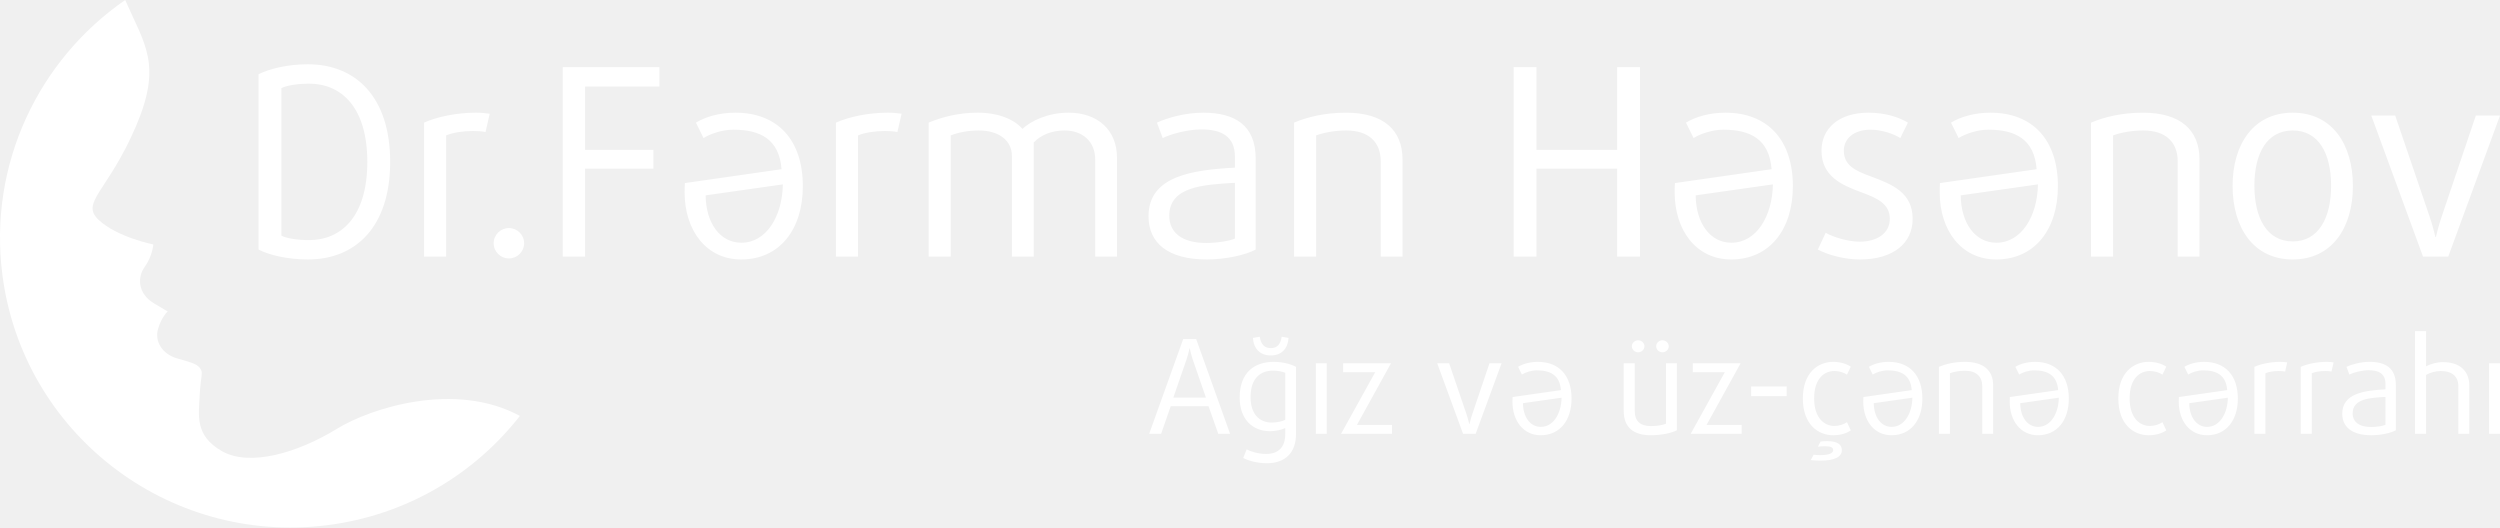
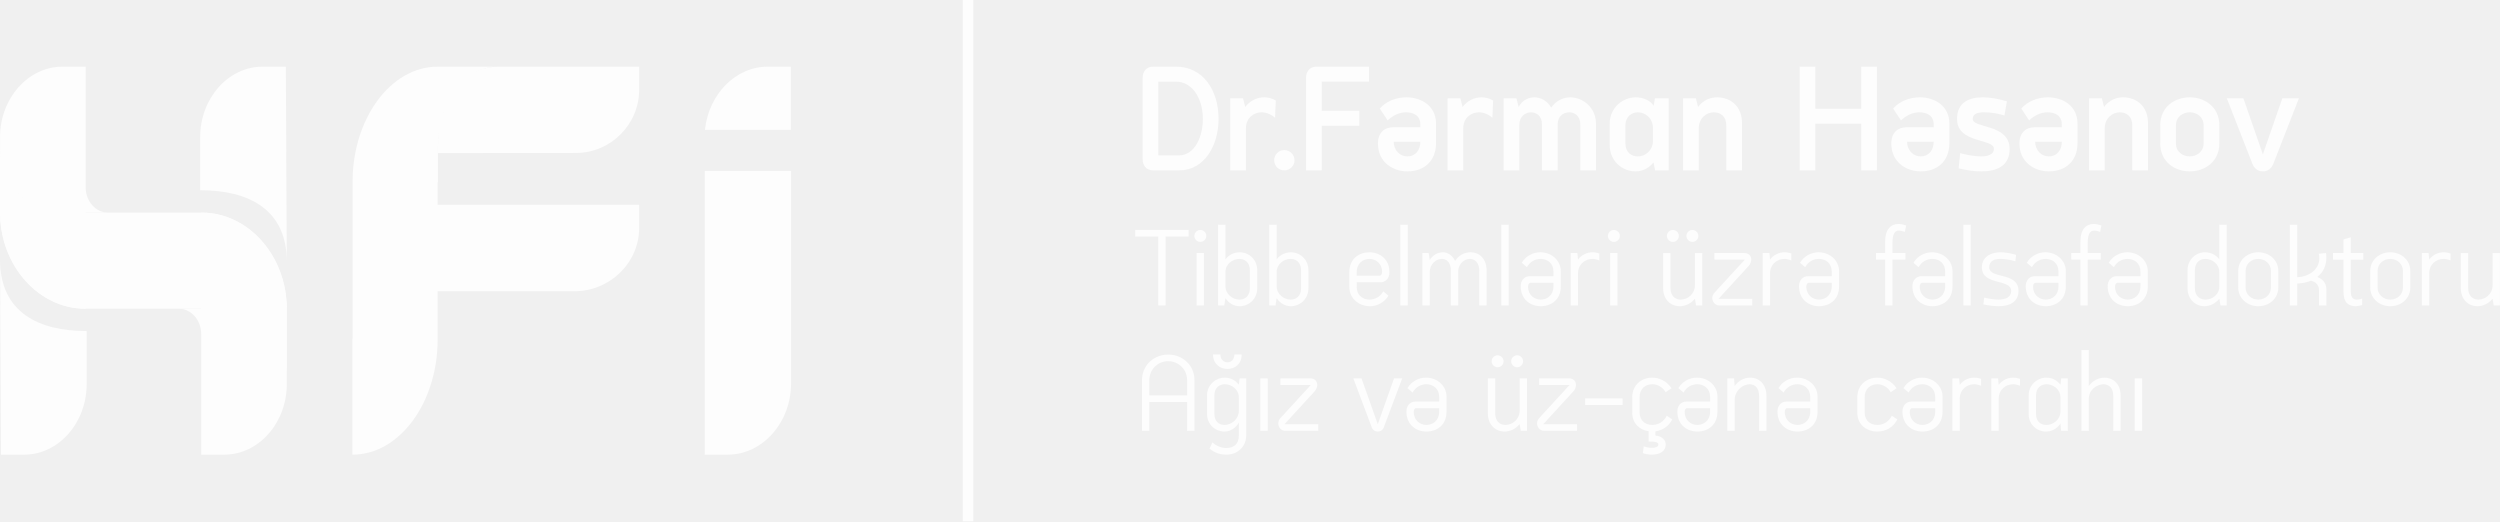
- <svg xmlns="http://www.w3.org/2000/svg" width="327" height="69" viewBox="0 0 327 69" fill="none">
-   <path fill-rule="evenodd" clip-rule="evenodd" d="M16.375 0C18.896 5.783 21.252 8.393 17.795 16.488C14.15 25.026 10.47 26.452 12.884 28.744C15.301 31.035 20.053 31.974 20.053 31.974C20.053 31.974 19.955 33.477 18.929 34.906C17.905 36.332 18.073 38.426 20.113 39.66C21.591 40.552 21.884 40.713 21.935 40.731C21.91 40.753 21.141 41.459 20.681 42.991C20.174 44.688 21.276 46.329 23.129 46.864C24.984 47.399 25.754 47.597 26.151 48.141C26.634 48.803 26.265 48.934 26.126 51.643C25.988 54.354 25.452 56.97 29.042 59.017C32.634 61.064 38.898 59.263 44.069 56.088C48.504 53.364 59.537 49.814 68.001 54.403C62.041 62.024 53.172 67.387 42.791 68.696C21.965 71.324 2.942 56.636 0.305 35.891C-1.537 21.399 5.104 7.786 16.375 0L16.375 0Z" fill="white" />
-   <path d="M17.214 12.765C17.214 4.244 12.678 0 6.459 0C3.883 0 1.512 0.548 0 1.3V24.23C1.34 24.949 3.814 25.531 6.459 25.531C12.678 25.531 17.214 21.287 17.214 12.765ZM14.225 12.765C14.225 19.918 10.823 22.998 6.597 22.998C5.051 22.998 3.642 22.759 2.989 22.417V3.114C3.78 2.738 5.188 2.533 6.597 2.533C10.823 2.533 14.225 5.613 14.225 12.765ZM30.235 6.468C29.72 6.4 29.102 6.331 28.415 6.331C25.872 6.331 23.329 6.879 21.646 7.632V25.155H24.532V9.309C25.391 8.932 26.765 8.727 28.037 8.727C28.621 8.727 29.205 8.761 29.686 8.864L30.235 6.468H30.235ZM34.736 23.409C34.736 22.314 33.843 21.424 32.744 21.424C31.644 21.424 30.751 22.314 30.751 23.409C30.751 24.504 31.644 25.394 32.744 25.394C33.843 25.394 34.736 24.504 34.736 23.409ZM52.431 2.909V0.376H39.787V25.155H42.708V13.655H51.641V11.191H42.708V2.909H52.431V2.909ZM58.478 17.146C58.512 20.774 60.368 23.341 63.151 23.341C66.415 23.341 68.511 19.884 68.579 15.709L58.478 17.146V17.146ZM62.086 8.556C60.643 8.556 59.062 9.104 58.203 9.651L57.207 7.632C58.444 6.879 60.265 6.331 62.361 6.331C67.892 6.331 71.191 9.891 71.191 15.948C71.191 21.63 68.133 25.531 63.116 25.531C58.547 25.531 55.729 21.698 55.729 16.77C55.729 16.393 55.729 15.983 55.764 15.538L68.407 13.724C68.098 9.788 65.624 8.556 62.086 8.556L62.086 8.556ZM84.109 6.468C83.594 6.4 82.976 6.331 82.288 6.331C79.746 6.331 77.203 6.879 75.52 7.632V25.155H78.406V9.309C79.265 8.932 80.639 8.727 81.91 8.727C82.495 8.727 83.079 8.761 83.56 8.864L84.109 6.468H84.109ZM112.283 25.155V12.218C112.283 8.624 109.775 6.331 105.961 6.331C103.247 6.331 101.048 7.392 99.914 8.453C98.918 7.29 96.925 6.331 94.039 6.331C91.634 6.331 89.435 6.879 87.648 7.632V25.155H90.534V9.309C91.462 8.932 92.733 8.659 94.211 8.659C96.788 8.659 98.54 9.925 98.54 12.013V25.155H101.392V10.233C102.285 9.275 103.694 8.659 105.412 8.659C107.748 8.659 109.432 10.062 109.432 12.457V25.154H112.283L112.283 25.155ZM130.425 24.231V12.355C130.425 7.974 127.71 6.332 123.553 6.332C121.251 6.332 118.914 6.982 117.506 7.632L118.262 9.651C119.464 9.069 121.594 8.522 123.312 8.522C125.889 8.522 127.71 9.378 127.71 12.115V13.519C122.11 13.827 116.406 14.614 116.406 19.884C116.406 23.375 118.949 25.531 124.034 25.531C126.473 25.531 129.119 24.949 130.425 24.231V24.231ZM127.71 22.793C127.057 23.101 125.374 23.375 123.965 23.375C120.736 23.375 119.121 21.972 119.121 19.816C119.121 15.983 123.587 15.743 127.71 15.504V22.793H127.71ZM149.631 25.155V12.458C149.631 8.59 147.123 6.332 142.244 6.332C139.529 6.332 137.227 6.879 135.441 7.632V25.155H138.327V9.309C139.22 8.967 140.663 8.659 142.278 8.659C145.267 8.659 146.779 10.233 146.779 12.697V25.155H149.631L149.631 25.155ZM180.691 25.155V0.377H177.702V11.191H167.154V0.377H164.165V25.155H167.154V13.656H177.702V25.155H180.691ZM187.975 17.146C188.009 20.774 189.865 23.341 192.648 23.341C195.912 23.341 198.008 19.884 198.076 15.709L187.975 17.146V17.146ZM191.583 8.556C190.14 8.556 188.559 9.104 187.7 9.651L186.704 7.632C187.94 6.879 189.762 6.332 191.857 6.332C197.389 6.332 200.688 9.891 200.688 15.949C200.688 21.63 197.63 25.531 192.613 25.531C188.044 25.531 185.226 21.698 185.226 16.77C185.226 16.394 185.226 15.983 185.261 15.538L197.904 13.724C197.595 9.788 195.121 8.556 191.582 8.556L191.583 8.556ZM216.355 20.227C216.355 16.77 213.675 15.709 210.926 14.682C208.865 13.929 207.353 13.245 207.353 11.294C207.353 9.754 208.624 8.556 210.858 8.556C212.301 8.556 213.881 9.104 214.74 9.651L215.737 7.632C214.5 6.879 212.679 6.332 210.583 6.332C206.666 6.332 204.433 8.419 204.433 11.294C204.433 14.614 207.01 15.778 209.621 16.736C211.785 17.523 213.366 18.276 213.366 20.227C213.366 22.041 211.785 23.204 209.415 23.204C207.937 23.204 205.979 22.622 204.982 22.041L203.952 24.231C205.292 24.95 207.456 25.531 209.449 25.531C213.813 25.531 216.355 23.41 216.355 20.227V20.227ZM222.643 17.146C222.677 20.774 224.532 23.341 227.315 23.341C230.579 23.341 232.675 19.884 232.744 15.709L222.643 17.146V17.146ZM226.25 8.556C224.807 8.556 223.227 9.104 222.368 9.651L221.371 7.632C222.608 6.879 224.429 6.332 226.525 6.332C232.057 6.332 235.355 9.891 235.355 15.949C235.355 21.63 232.297 25.531 227.281 25.531C222.711 25.531 219.894 21.698 219.894 16.77C219.894 16.394 219.894 15.983 219.928 15.538L232.572 13.724C232.263 9.788 229.789 8.556 226.25 8.556L226.25 8.556ZM253.874 25.155V12.458C253.874 8.591 251.366 6.332 246.487 6.332C243.773 6.332 241.471 6.879 239.684 7.632V25.155H242.57V9.309C243.464 8.967 244.907 8.659 246.522 8.659C249.511 8.659 251.023 10.233 251.023 12.697V25.155H253.874L253.874 25.155ZM273.94 15.914C273.94 10.439 271.191 6.332 266.072 6.332C260.952 6.332 258.203 10.439 258.203 15.914C258.203 21.39 260.952 25.531 266.072 25.531C271.191 25.531 273.94 21.39 273.94 15.914ZM271.088 15.88C271.088 20.124 269.439 23.17 266.072 23.17C262.704 23.17 261.055 20.124 261.055 15.88C261.055 11.636 262.704 8.659 266.072 8.659C269.439 8.659 271.088 11.636 271.088 15.88ZM293.18 6.708H290.019L285.587 19.816C285.141 21.082 284.797 22.588 284.797 22.588H284.728C284.728 22.588 284.385 21.082 283.938 19.816L279.471 6.708H276.345L283.113 25.155H286.412L293.18 6.708Z" transform="translate(33.8196 8.40771)" fill="white" />
-   <path d="M10.582 13.433L6.15 1.044H4.449L0 13.433H1.563L2.817 9.822H7.765L9.036 13.433H10.582H10.582ZM7.421 8.693H3.161L4.896 3.679C5.119 3.012 5.274 2.259 5.274 2.259H5.308C5.308 2.259 5.463 3.012 5.686 3.679L7.421 8.693H7.421ZM19.206 13.467V4.672C18.502 4.295 17.42 4.021 16.286 4.021C13.726 4.021 11.836 5.459 11.836 8.693C11.836 11.499 13.486 13.091 15.805 13.091C16.526 13.091 17.299 12.919 17.798 12.68V13.467C17.798 15.127 16.956 16.068 15.29 16.068C14.327 16.068 13.331 15.777 12.747 15.469L12.3 16.599C13.005 16.958 14.173 17.283 15.393 17.283C17.798 17.283 19.206 15.897 19.206 13.467H19.206ZM17.797 11.602C17.385 11.824 16.646 11.961 16.028 11.961C14.413 11.961 13.262 10.849 13.262 8.642C13.262 6.143 14.568 5.168 16.2 5.168C16.853 5.168 17.471 5.305 17.797 5.459V11.602L17.797 11.602ZM18.227 0.89L17.334 0.736C17.179 1.711 16.767 2.224 15.908 2.224C15.049 2.224 14.619 1.711 14.465 0.736L13.572 0.89C13.657 2.293 14.499 3.183 15.908 3.183C17.317 3.183 18.141 2.293 18.227 0.89ZM23.226 13.433V4.209H21.8V13.433H23.226ZM31.764 13.433V12.269H27.177L31.627 4.209H25.373V5.373H29.565L25.098 13.433H31.764H31.764ZM46.092 4.209H44.511L42.295 10.763C42.072 11.396 41.9 12.149 41.9 12.149H41.865C41.865 12.149 41.694 11.396 41.47 10.763L39.237 4.209H37.674L41.058 13.433H42.707L46.092 4.209ZM48.892 9.428C48.909 11.242 49.837 12.526 51.228 12.526C52.86 12.526 53.908 10.797 53.942 8.71L48.892 9.428ZM50.696 5.133C49.974 5.133 49.184 5.407 48.754 5.681L48.256 4.671C48.875 4.295 49.785 4.021 50.833 4.021C53.599 4.021 55.248 5.801 55.248 8.829C55.248 11.67 53.719 13.621 51.211 13.621C48.926 13.621 47.517 11.704 47.517 9.24C47.517 9.052 47.517 8.847 47.535 8.624L53.857 7.717C53.702 5.749 52.465 5.133 50.696 5.133V5.133ZM69.026 12.971V4.209H67.6V12.115C67.239 12.269 66.483 12.423 65.641 12.423C64.216 12.423 63.511 11.773 63.511 10.404V4.209H62.068V10.387C62.068 12.611 63.34 13.621 65.642 13.621C66.999 13.621 68.322 13.33 69.026 12.971L69.026 12.971ZM64.783 1.985C64.783 1.557 64.405 1.198 63.958 1.198C63.511 1.198 63.133 1.557 63.133 1.985C63.133 2.413 63.511 2.772 63.958 2.772C64.405 2.772 64.783 2.413 64.783 1.985ZM67.961 1.985C67.961 1.557 67.583 1.198 67.136 1.198C66.69 1.198 66.312 1.557 66.312 1.985C66.312 2.413 66.69 2.772 67.136 2.772C67.583 2.772 67.961 2.413 67.961 1.985ZM77.495 13.433V12.269H72.908L77.358 4.209H71.104V5.373H75.296L70.829 13.433H77.495H77.495ZM83.388 8.505V7.238H78.732V8.505H83.388ZM91.771 12.988L91.273 11.91C90.861 12.201 90.242 12.406 89.624 12.406C88.318 12.406 86.978 11.379 86.978 8.796C86.978 6.212 88.301 5.219 89.624 5.219C90.242 5.219 90.861 5.407 91.273 5.698L91.771 4.654C91.221 4.278 90.397 4.021 89.469 4.021C87.493 4.021 85.501 5.425 85.501 8.813C85.501 12.201 87.493 13.621 89.469 13.621C90.397 13.621 91.204 13.382 91.771 12.988V12.988ZM90.603 15.572C90.603 14.904 90.122 14.391 88.696 14.391C88.438 14.391 88.146 14.408 87.82 14.443L87.476 15.11C87.82 15.076 88.129 15.059 88.404 15.059C89.108 15.059 89.469 15.195 89.469 15.572C89.469 16.017 88.782 16.222 87.803 16.222C87.511 16.222 87.219 16.205 86.909 16.171L86.531 16.872C86.995 16.924 87.442 16.941 87.837 16.941C89.589 16.941 90.603 16.479 90.603 15.572ZM94.778 9.429C94.795 11.242 95.722 12.526 97.114 12.526C98.746 12.526 99.794 10.798 99.828 8.71L94.778 9.429ZM96.581 5.134C95.86 5.134 95.07 5.407 94.64 5.681L94.142 4.671C94.76 4.295 95.671 4.021 96.719 4.021C99.485 4.021 101.134 5.801 101.134 8.83C101.134 11.67 99.605 13.621 97.097 13.621C94.812 13.621 93.403 11.704 93.403 9.24C93.403 9.052 93.403 8.847 93.42 8.624L99.742 7.717C99.588 5.749 98.351 5.133 96.581 5.133V5.134ZM110.393 13.433V7.084C110.393 5.151 109.139 4.021 106.7 4.021C105.343 4.021 104.192 4.295 103.298 4.671V13.433H104.741V5.51C105.188 5.339 105.91 5.185 106.717 5.185C108.212 5.185 108.967 5.972 108.967 7.204V13.433H110.393H110.393ZM113.932 9.429C113.949 11.242 114.877 12.526 116.269 12.526C117.901 12.526 118.949 10.798 118.983 8.71L113.932 9.429ZM115.736 5.134C115.015 5.134 114.224 5.407 113.795 5.681L113.297 4.671C113.915 4.295 114.826 4.021 115.874 4.021C118.639 4.021 120.289 5.801 120.289 8.83C120.289 11.67 118.76 13.621 116.251 13.621C113.967 13.621 112.558 11.704 112.558 9.24C112.558 9.052 112.558 8.847 112.575 8.624L118.897 7.717C118.742 5.749 117.506 5.133 115.736 5.133V5.134ZM133.035 12.988L132.537 11.91C132.125 12.201 131.507 12.406 130.888 12.406C129.583 12.406 128.243 11.379 128.243 8.796C128.243 6.212 129.565 5.219 130.888 5.219C131.507 5.219 132.125 5.407 132.537 5.698L133.035 4.654C132.486 4.278 131.661 4.021 130.733 4.021C128.758 4.021 126.765 5.425 126.765 8.813C126.765 12.201 128.758 13.621 130.733 13.621C131.661 13.621 132.469 13.382 133.035 12.988V12.988ZM136.042 9.429C136.059 11.242 136.987 12.526 138.378 12.526C140.01 12.526 141.058 10.798 141.092 8.71L136.042 9.429ZM137.846 5.134C137.124 5.134 136.334 5.407 135.904 5.681L135.406 4.671C136.025 4.295 136.935 4.021 137.983 4.021C140.749 4.021 142.398 5.801 142.398 8.83C142.398 11.67 140.869 13.621 138.361 13.621C136.076 13.621 134.668 11.704 134.668 9.24C134.668 9.052 134.668 8.847 134.685 8.624L141.007 7.717C140.852 5.749 139.615 5.133 137.846 5.133V5.134ZM148.857 4.09C148.6 4.056 148.291 4.021 147.947 4.021C146.676 4.021 145.405 4.295 144.563 4.672V13.433H146.006V5.51C146.435 5.322 147.122 5.219 147.758 5.219C148.05 5.219 148.342 5.236 148.583 5.288L148.857 4.09ZM154.922 4.09C154.664 4.056 154.355 4.021 154.011 4.021C152.74 4.021 151.469 4.295 150.627 4.672V13.433H152.07V5.51C152.499 5.322 153.187 5.219 153.822 5.219C154.114 5.219 154.406 5.236 154.647 5.288L154.922 4.09ZM163.065 12.971V7.033C163.065 4.843 161.707 4.021 159.629 4.021C158.478 4.021 157.31 4.346 156.605 4.672L156.983 5.681C157.585 5.39 158.65 5.116 159.509 5.116C160.797 5.116 161.708 5.544 161.708 6.913V7.615C158.907 7.769 156.056 8.162 156.056 10.798C156.056 12.543 157.327 13.621 159.869 13.621C161.089 13.621 162.412 13.33 163.065 12.971V12.971ZM161.707 12.252C161.381 12.406 160.539 12.543 159.835 12.543C158.22 12.543 157.413 11.841 157.413 10.763C157.413 8.847 159.646 8.727 161.707 8.607V12.252ZM172.668 13.433V7.119C172.668 5.134 171.345 4.056 169.215 4.056C168.442 4.056 167.617 4.295 167.016 4.603V0H165.573V13.433H167.016V5.733C167.531 5.425 168.27 5.219 168.94 5.219C170.349 5.219 171.242 5.87 171.242 7.221V13.433H172.668H172.668ZM176.688 13.433V4.21H175.262V13.433H176.688Z" transform="translate(150.312 43.3091)" fill="white" />
+ <svg xmlns="http://www.w3.org/2000/svg" xml:space="preserve" width="14.766in" height="3.079in" version="1.1" style="shape-rendering:geometricPrecision; text-rendering:geometricPrecision; image-rendering:optimizeQuality; fill-rule:evenodd; clip-rule:evenodd" viewBox="0 0 3620.03 754.87">
+   <defs>
+     <style type="text/css">
+    
+     .fil0 {fill:#FDFDFD}
+     .fil1 {fill:#FDFDFD;fill-rule:nonzero}
+    
+   </style>
+   </defs>
+   <g id="Katman_x0020_1">
+     <g id="_2672106127904">
+       <polygon class="fil0" points="1394.05,0 1409.37,0 1409.37,754.87 1394.05,754.87 " />
+       <g>
+         <g>
+           <path class="fil0" d="M123.95 96.52l-33.53 0c-49.73,0 -90.42,45.97 -90.42,102.15l0 108.13c0,77.1 55.84,140.19 124.09,140.19l0 0 0 -139.11 32.31 0c-17.85,0 -32.45,-16.5 -32.45,-36.66l0 -174.69z" />
+           <path class="fil0" d="M413.88 96.52l-33.67 0c-49.73,0 -90.42,45.97 -90.42,102.15l0 76.84 0.95 0c67.72,0 124.46,26.64 124.46,103.15l-1.33 -282.14z" />
+           <path class="fil0" d="M1.33 658.35l33.67 0c49.73,0 90.42,-45.97 90.42,-102.15l0 -76.84 -0.95 0c-67.72,0 -124.46,-26.64 -124.46,-103.15l1.33 282.14z" />
+           <path class="fil0" d="M291.27 658.35l33.53 0c49.73,0 90.42,-45.97 90.42,-102.15l0 -108.13c0,-77.1 -55.84,-140.19 -124.09,-140.19l0 0 0 139.11 -32.31 0c17.85,0 32.45,16.5 32.45,36.66l0 174.69z" />
+           <path class="fil0" d="M-0 307.88l0 0 0 -8.05 0 -34.55 0 -54.71c0,53.38 38.66,97.05 85.91,97.05l38.04 0 0 0.26 168.14 0c67.62,0 122.96,62.41 123.13,138.76l0 0 0 0.35 0 0 0 40.62 0 1.63 0 45.6c0,1.4 -0.05,2.79 -0.14,4.17 -2.55,-50.84 -40.15,-91.54 -85.76,-91.54l-38.04 0 0 -0.48 -168.14 0c-67.72,0 -123.13,-62.6 -123.13,-139.11l0 -0z" />
+         </g>
+         <path class="fil0" d="M722.37 96.52l203.11 0 0 33.39c0,50.38 -41.24,91.55 -91.63,91.59l-199.77 0.15 0.48 -37.36c0.62,-48.27 39.52,-87.78 87.82,-87.78z" />
+         <path class="fil0" d="M627.08 296.61l298.4 0 0 33.43c0,50.44 -42.29,91.7 -93.99,91.7l-204.41 0 0 -125.13z" />
+         <path class="fil0" d="M510.51 658.35l0 0 -0.23 0 0 -116.24 0 -51.47 0.23 0 0 -227.5c0,-91.5 55.24,-166.38 122.83,-166.6l0 -0 0.31 0 0 0 35.95 0 1.45 0 40.36 0c1.24,0 2.47,0.07 3.69,0.19 -45,3.45 -81.02,54.33 -81.02,116.04l0 51.47 -0.43 0 0 227.5c0,91.64 -55.41,166.61 -123.13,166.61l0 0z" />
+         <g>
+           <path class="fil0" d="M1020.45 247.5l0 410.85 33.41 0c50.4,0 91.63,-46.58 91.63,-103.52l0 -307.33 -125.04 0z" />
+           <path class="fil0" d="M1145.18 188.09l0 -91.57 -33.41 0c-46.82,0 -85.73,40.21 -91.01,91.57l124.42 0z" />
+         </g>
+       </g>
+       <path class="fil1" d="M1702.72 118.22c24,0 39.03,24.62 39.03,54.03 0,27.54 -12.94,52.78 -34.43,52.78l-30.05 0 0 -106.81 25.46 0zm-32.77 -21.7c-10.85,0 -15.44,7.93 -15.44,16.48l0 117.24c0,8.55 4.59,16.48 15.44,16.48l37.36 0c36.73,0 57.18,-36.09 57.18,-74.48 0,-41.72 -22.54,-75.73 -61.78,-75.73l-32.77 0zm177.39 49.02c-5.22,-3.13 -10.85,-4.59 -16.91,-4.59 -10.23,0 -20.45,4.8 -27.34,13.98l-3.13 -12.52 -18.57 0 0 104.31 22.75 0 0 -61.12c0,-15.02 11.48,-22.95 22.54,-22.95 6.47,0 13.15,2.3 19.62,7.93l1.04 -25.03zm-2.3 86.57c0,8.14 6.47,14.6 14.61,14.6 8.14,0 14.82,-6.47 14.82,-14.6 0,-8.14 -6.68,-14.81 -14.82,-14.81 -8.14,0 -14.61,6.68 -14.61,14.81zm123.34 -71.76l-54.47 0 0 -42.14 68.45 0 0 -21.7 -75.76 0c-10.85,0 -15.44,7.93 -15.44,16.48l0 133.72 22.75 0 0 -64.67 54.47 0 0 -21.7zm48.63 23.99c-11.69,0 -21.71,7.09 -21.71,23.57 0,27.12 21.91,40.26 42.57,40.26 24.21,0 41.53,-14.81 41.53,-41.1l0 -27.95c0,-25.66 -21.08,-38.18 -42.78,-38.18 -14.82,0 -29.43,5.63 -38.61,16.27l11.27 17.11c7.3,-6.88 16.7,-11.68 26.51,-11.68 10.85,0 20.87,4.38 20.87,17.73l0 3.96 -39.65 0zm39.65 20.86c0,12.31 -7.1,21.28 -18.78,21.28 -10.85,0 -19.62,-8.76 -19.83,-21.28l38.61 0zm105.39 -59.66c-5.22,-3.13 -10.85,-4.59 -16.91,-4.59 -10.23,0 -20.45,4.8 -27.34,13.98l-3.13 -12.52 -18.57 0 0 104.31 22.75 0 0 -61.12c0,-15.02 11.48,-22.95 22.54,-22.95 6.47,0 13.15,2.3 19.62,7.93l1.04 -25.03zm93.5 101.18l0 -66.76c0,-11.68 8.35,-17.32 16.69,-17.32 8.14,0 16.07,5.63 16.07,17.32l0 66.76 22.75 0 0 -67.38c0,-23.36 -18.78,-38.38 -37.15,-38.38 -10.23,0 -20.45,4.59 -27.76,14.81 -5.84,-10.01 -15.24,-14.81 -24.42,-14.81 -9.18,0 -17.95,4.8 -22.75,13.98l-3.13 -12.52 -18.57 0 0 104.31 22.75 0 0 -65.71c0,-12.31 8.56,-18.36 16.9,-18.36 8.14,0 15.86,5.42 15.86,17.32l0 66.76 22.75 0zm141.08 0l19.62 0 0 -104.31 -19.83 0 -1.88 10.64c-5.84,-8.34 -15.65,-12.1 -26.3,-12.1 -18.37,0 -37.36,15.23 -37.36,37.76l0 31.29c0,23.99 18.99,38.18 37.36,38.18 9.81,0 18.57,-3.96 26.09,-12.93l2.3 11.47zm-3.13 -42.97c0,14.19 -11.06,22.74 -21.91,22.74 -8.97,0 -17.95,-5.42 -17.95,-18.78l0 -25.87c0,-13.35 9.18,-19.19 18.16,-19.19 10.64,0 21.71,8.55 21.71,22.95l0 18.15zm128.97 42.97l0 -68.84c0,-23.99 -16.7,-36.92 -36.1,-36.92 -10.02,0 -20.24,4.17 -27.55,13.98l-3.13 -12.52 -18.57 0 0 104.31 22.75 0 0 -61.12c0,-14.39 11.06,-22.95 21.7,-22.95 10.02,0 18.16,5.84 18.16,19.19l0 64.88 22.75 0zm172.59 -89.29l-66.37 0 0 -60.92 -22.75 0 0 150.2 22.75 0 0 -67.59 66.37 0 0 67.59 22.75 0 0 -150.2 -22.75 0 0 60.92zm65.32 26.91c-11.69,0 -21.71,7.09 -21.71,23.57 0,27.12 21.91,40.26 42.57,40.26 24.21,0 41.53,-14.81 41.53,-41.1l0 -27.95c0,-25.66 -21.08,-38.18 -42.78,-38.18 -14.82,0 -29.43,5.63 -38.61,16.27l11.27 17.11c7.3,-6.88 16.7,-11.68 26.51,-11.68 10.85,0 20.87,4.38 20.87,17.73l0 3.96 -39.65 0zm39.65 20.86c0,12.31 -7.1,21.28 -18.78,21.28 -10.85,0 -19.62,-8.76 -19.83,-21.28l38.61 0zm106.02 -58.41c-11.69,-3.55 -23.79,-5.84 -34.64,-5.84 -21.08,0 -37.57,7.93 -37.57,31.29 0,36.09 53.43,27.75 53.43,43.39 0,7.51 -8.14,10.85 -17.95,10.85 -11.69,0 -25.88,-3.13 -30.89,-4.8l-2.3 22.11c11.06,2.71 22.33,4.38 32.97,4.38 22.54,0 40.91,-8.14 40.91,-32.33 0,-36.93 -53.43,-29.62 -53.43,-43.6 0,-7.51 7.1,-9.6 16.07,-9.6 11.9,0 20.45,1.88 29.84,4.59l3.55 -20.44zm39.86 37.55c-11.69,0 -21.71,7.09 -21.71,23.57 0,27.12 21.91,40.26 42.57,40.26 24.21,0 41.53,-14.81 41.53,-41.1l0 -27.95c0,-25.66 -21.08,-38.18 -42.78,-38.18 -14.82,0 -29.43,5.63 -38.61,16.27l11.27 17.11c7.3,-6.88 16.7,-11.68 26.51,-11.68 10.85,0 20.87,4.38 20.87,17.73l0 3.96 -39.65 0zm39.65 20.86c0,12.31 -7.1,21.28 -18.78,21.28 -10.85,0 -19.62,-8.76 -19.83,-21.28l38.61 0zm124.8 41.51l0 -68.84c0,-23.99 -16.7,-36.92 -36.1,-36.92 -10.02,0 -20.24,4.17 -27.55,13.98l-3.13 -12.52 -18.57 0 0 104.31 22.75 0 0 -61.12c0,-14.39 11.06,-22.95 21.7,-22.95 10.02,0 18.16,5.84 18.16,19.19l0 64.88 22.75 0zm40.49 -65.3c0,-12.31 9.81,-18.78 20.03,-18.78 9.81,0 20.03,6.47 20.03,18.78l0 26.29c0,12.31 -10.23,18.78 -20.03,18.78 -10.23,0 -20.03,-6.47 -20.03,-18.78l0 -26.29zm-22.75 26.29c0,26.91 21.29,40.47 42.78,40.47 21.29,0 42.78,-13.56 42.78,-40.47l0 -26.29c0,-26.91 -21.5,-40.47 -42.78,-40.47 -21.5,0 -42.78,13.56 -42.78,40.47l0 26.29zm148.59 40.47c6.47,0 11.9,-3.34 15.03,-10.64l37.15 -95.13 -24 0 -28.17 81.15 -28.17 -81.15 -24 0 37.15 95.13c3.13,7.3 8.56,10.64 15.03,10.64zm-1555.59 94.38l0 -9.57 -77.34 0 0 9.57 33.43 0 0 99.79 10.64 0 0 -99.79 33.28 0zm8.36 -0.91c0,4.71 3.95,8.66 8.66,8.66 4.71,0 8.66,-3.95 8.66,-8.66 0,-4.71 -3.95,-8.66 -8.66,-8.66 -4.71,0 -8.66,3.95 -8.66,8.66zm13.83 100.7l0 -75.94 -10.64 0 0 75.94 10.64 0zm31.15 -48.3c0,-11.85 10.64,-19.14 20.21,-19.14 7.9,0 15.19,5.01 15.19,16.56l0 25.82c0,11.54 -7.14,16.56 -15.04,16.56 -9.72,0 -20.36,-7.6 -20.36,-19.59l0 -20.2zm0 37.67c5.32,8.05 12.92,11.7 20.66,11.7 12.76,0 25.38,-10.03 25.38,-26.12l0 -25.82c0,-15.95 -12.31,-26.12 -25.22,-26.12 -7.45,0 -15.8,3.19 -20.82,10.33l0 -50.27 -10.64 0 0 116.95 8.96 0 1.67 -10.63zm74.15 -37.67c0,-11.85 10.64,-19.14 20.21,-19.14 7.9,0 15.19,5.01 15.19,16.56l0 25.82c0,11.54 -7.14,16.56 -15.04,16.56 -9.72,0 -20.36,-7.6 -20.36,-19.59l0 -20.2zm0 37.67c5.32,8.05 12.92,11.7 20.67,11.7 12.76,0 25.37,-10.03 25.37,-26.12l0 -25.82c0,-15.95 -12.31,-26.12 -25.22,-26.12 -7.45,0 -15.8,3.19 -20.82,10.33l0 -50.27 -10.64 0 0 116.95 8.96 0 1.67 -10.63zm154.38 -9.87c-4.25,8.05 -12.16,12 -19.9,12 -9.73,0 -18.54,-6.23 -18.54,-18.38l0 -6.68 34.34 0c7.45,0 13.07,-5.77 13.07,-14.43 0,-19.44 -14.28,-29.01 -29.02,-29.01 -14.74,0 -29.02,9.11 -29.02,28.56l0 22.18c0,15.19 13.07,27.34 29.78,27.34 11.09,0 21.43,-6.08 26.74,-15.19l-7.45 -6.38zm-38.44 -27.95c0,-12.61 9.27,-18.99 18.39,-18.99 9.12,0 18.38,6.53 18.38,18.68 0,3.19 -1.21,5.62 -3.65,5.62l-33.13 0 0 -5.32zm73.85 48.45l0 -116.95 -10.64 0 0 116.95 10.64 0zm30.39 -75.94l-9.12 0 0 75.94 10.64 0 0 -48.3c0,-11.54 8.97,-19.14 17.47,-19.14 6.84,0 13.07,5.01 13.07,16.56l0 50.88 10.64 0 0 -48.91c0,-11.54 8.97,-18.53 17.02,-18.53 6.84,0 13.52,5.16 13.52,17.16l0 50.27 10.64 0 0 -50.43c0,-18.23 -11.4,-26.58 -23.1,-26.58 -8.51,0 -17.17,4.1 -22.49,12.45 -4.41,-8.51 -10.94,-12.45 -17.78,-12.45 -7.14,0 -14.89,4.1 -18.99,11.24l-1.52 -10.18zm115.78 75.94l0 -116.95 -10.64 0 0 116.95 10.64 0zm26.44 -55.44c4.25,-8.05 12.16,-12 19.91,-12 9.72,0 18.54,6.23 18.54,18.38l0 6.68 -34.34 0c-7.45,0 -13.07,5.77 -13.07,14.43 0,19.44 14.28,29.01 29.02,29.01 14.74,0 29.02,-9.11 29.02,-28.56l0 -22.18c0,-15.19 -13.07,-27.34 -29.78,-27.34 -11.09,0 -21.42,6.08 -26.74,15.19l7.45 6.38zm38.44 27.95c0,12.61 -9.27,18.99 -18.39,18.99 -9.12,0 -18.38,-6.53 -18.38,-18.68 0,-3.19 1.22,-5.62 3.65,-5.62l33.12 0 0 5.32zm66.4 -47.84c-3.49,-1.06 -6.23,-1.67 -9.72,-1.67 -7.9,0 -15.65,3.34 -21.12,10.48l-0.91 -9.42 -9.72 0 0 75.94 10.64 0 0 -46.33c0,-13.37 10.18,-21.11 20.97,-21.11 2.89,0 6.23,0.76 9.88,2.13l0 -10.02zm12.46 -25.37c0,4.71 3.95,8.66 8.66,8.66 4.71,0 8.66,-3.95 8.66,-8.66 0,-4.71 -3.95,-8.66 -8.66,-8.66 -4.71,0 -8.66,3.95 -8.66,8.66zm13.83 100.7l0 -75.94 -10.64 0 0 75.94 10.64 0zm66.1 -75.94l0 50.43c0,17.31 11.4,26.58 24.16,26.58 7.75,0 15.8,-3.49 21.88,-10.78l1.67 9.72 8.97 0 0 -75.94 -10.64 0 0 46.78c0,12.76 -10.79,20.66 -20.51,20.66 -7.9,0 -14.89,-5.16 -14.89,-17.01l0 -50.43 -10.64 0zm5.47 -24.76c0,4.71 3.95,8.66 8.66,8.66 4.71,0 8.66,-3.95 8.66,-8.66 0,-4.71 -3.95,-8.66 -8.66,-8.66 -4.71,0 -8.66,3.95 -8.66,8.66zm28.26 0c0,4.71 3.95,8.66 8.66,8.66 4.71,0 8.66,-3.95 8.66,-8.66 0,-4.71 -3.95,-8.66 -8.66,-8.66 -4.71,0 -8.66,3.95 -8.66,8.66zm89.95 43.74c2.28,-2.58 3.95,-5.92 3.95,-9.42 0,-5.01 -3.19,-9.57 -10.03,-9.57l-43.31 0 0 9.57 44.06 0 -44.06 48c-1.97,2.28 -3.04,4.86 -3.04,7.59 0,5.47 3.95,10.78 10.18,10.78l47.71 0 0 -9.57 -48.93 0 43.46 -47.39zm61.99 -18.38c-3.49,-1.06 -6.23,-1.67 -9.72,-1.67 -7.9,0 -15.65,3.34 -21.12,10.48l-0.91 -9.42 -9.72 0 0 75.94 10.64 0 0 -46.33c0,-13.37 10.18,-21.11 20.97,-21.11 2.89,0 6.23,0.76 9.88,2.13l0 -10.02zm20.06 19.9c4.25,-8.05 12.16,-12 19.91,-12 9.72,0 18.54,6.23 18.54,18.38l0 6.68 -34.34 0c-7.45,0 -13.07,5.77 -13.07,14.43 0,19.44 14.28,29.01 29.02,29.01 14.74,0 29.02,-9.11 29.02,-28.56l0 -22.18c0,-15.19 -13.07,-27.34 -29.78,-27.34 -11.09,0 -21.42,6.08 -26.74,15.19l7.45 6.38zm38.44 27.95c0,12.61 -9.27,18.99 -18.39,18.99 -9.12,0 -18.39,-6.53 -18.39,-18.68 0,-3.19 1.22,-5.62 3.65,-5.62l33.12 0 0 5.32zm87.98 27.49l0 -66.38 18.84 0 0 -9.57 -18.84 0 0 -15.19c0,-12.15 3.34,-17.32 9.27,-17.32 2.43,0 5.17,0.76 8.66,1.82l1.82 -9.11c-3.8,-1.37 -7.45,-2.28 -11.09,-2.28 -10.48,0 -19.3,6.99 -19.3,25.82l0 16.25 -13.22 0 0 9.57 13.22 0 0 66.38 10.64 0zm37.83 -55.44c4.25,-8.05 12.16,-12 19.91,-12 9.72,0 18.54,6.23 18.54,18.38l0 6.68 -34.34 0c-7.45,0 -13.07,5.77 -13.07,14.43 0,19.44 14.28,29.01 29.02,29.01 14.74,0 29.02,-9.11 29.02,-28.56l0 -22.18c0,-15.19 -13.07,-27.34 -29.78,-27.34 -11.09,0 -21.42,6.08 -26.74,15.19l7.45 6.38zm38.44 27.95c0,12.61 -9.27,18.99 -18.38,18.99 -9.12,0 -18.39,-6.53 -18.39,-18.68 0,-3.19 1.22,-5.62 3.65,-5.62l33.12 0 0 5.32zm37.08 27.49l0 -116.95 -10.64 0 0 116.95 10.64 0zm65.64 -73.36c-8.51,-2.28 -15.5,-3.65 -22.64,-3.65 -15.35,0 -26.9,7.75 -26.9,21.72 0,26.88 42.39,16.25 42.39,34.17 0,9.72 -8.81,12.61 -18.54,12.61 -7.45,0 -15.5,-1.67 -20.51,-2.89l-1.22 9.87c7.75,1.67 15.8,2.58 22.34,2.58 17.78,0 28.57,-7.6 28.57,-22.02 0,-28.25 -42.39,-16.86 -42.39,-34.33 0,-9.26 7.29,-12.15 16.26,-12.15 7.75,0 16.26,1.82 21.58,3.49l1.06 -9.42zm22.94 17.92c4.25,-8.05 12.16,-12 19.91,-12 9.72,0 18.54,6.23 18.54,18.38l0 6.68 -34.34 0c-7.45,0 -13.07,5.77 -13.07,14.43 0,19.44 14.28,29.01 29.02,29.01 14.74,0 29.02,-9.11 29.02,-28.56l0 -22.18c0,-15.19 -13.07,-27.34 -29.78,-27.34 -11.09,0 -21.42,6.08 -26.74,15.19l7.45 6.38zm38.44 27.95c0,12.61 -9.27,18.99 -18.38,18.99 -9.12,0 -18.39,-6.53 -18.39,-18.68 0,-3.19 1.22,-5.62 3.65,-5.62l33.12 0 0 5.32zm42.4 27.49l0 -66.38 18.84 0 0 -9.57 -18.84 0 0 -15.19c0,-12.15 3.34,-17.32 9.27,-17.32 2.43,0 5.17,0.76 8.66,1.82l1.82 -9.11c-3.8,-1.37 -7.45,-2.28 -11.09,-2.28 -10.48,0 -19.3,6.99 -19.3,25.82l0 16.25 -13.22 0 0 9.57 13.22 0 0 66.38 10.64 0zm37.83 -55.44c4.25,-8.05 12.16,-12 19.91,-12 9.72,0 18.54,6.23 18.54,18.38l0 6.68 -34.34 0c-7.45,0 -13.07,5.77 -13.07,14.43 0,19.44 14.28,29.01 29.02,29.01 14.74,0 29.02,-9.11 29.02,-28.56l0 -22.18c0,-15.19 -13.07,-27.34 -29.78,-27.34 -11.09,0 -21.42,6.08 -26.74,15.19l7.45 6.38zm38.44 27.95c0,12.61 -9.27,18.99 -18.38,18.99 -9.12,0 -18.39,-6.53 -18.39,-18.68 0,-3.19 1.22,-5.62 3.65,-5.62l33.12 0 0 5.32zm114.27 0c0,11.85 -10.48,18.99 -20.06,18.99 -7.9,0 -15.35,-5.01 -15.35,-16.56l0 -25.82c0,-11.54 7.29,-16.56 15.19,-16.56 9.57,0 20.21,7.29 20.21,19.14l0 20.81zm1.67 27.49l8.96 0 0 -116.95 -10.64 0 0 50.27c-5.02,-7.14 -13.37,-10.33 -20.82,-10.33 -12.92,0 -25.22,10.18 -25.22,26.12l0 25.82c0,16.1 11.55,26.12 24.46,26.12 7.45,0 15.35,-3.34 21.58,-10.78l1.67 9.72zm54.7 -8.51c-10.18,0 -18.39,-7.29 -18.39,-17.62l0 -23.69c0,-10.33 8.21,-17.62 18.39,-17.62 10.18,0 18.38,7.29 18.38,17.62l0 23.69c0,10.33 -8.2,17.62 -18.38,17.62zm0 9.57c15.95,0 29.02,-11.24 29.02,-27.19l0 -23.69c0,-15.95 -13.07,-27.19 -29.02,-27.19 -15.95,0 -29.02,11.24 -29.02,27.19l0 23.69c0,15.95 13.07,27.19 29.02,27.19zm87.67 -75.94c0.46,2.28 0.76,4.1 0.76,6.38 0,15.95 -14.43,27.04 -32.06,27.49l0 -75.94 -10.64 0 0 116.95 10.64 0 0 -31.74c7.45,-0.3 13.98,-1.67 19.75,-4.1 7.14,1.37 11.85,6.53 11.85,13.67l0 22.18 10.64 0 0 -23.69c0,-10.18 -7.14,-15.19 -13.22,-17.62 8.51,-6.53 13.22,-15.95 13.22,-28.1 0,-1.97 -0.15,-4.25 -0.46,-6.53l-10.48 1.06zm62.75 64.86c-2.43,1.06 -5.17,1.52 -7.6,1.52 -4.86,0 -8.81,-2.58 -8.81,-11.24l0 -46.63 18.08 0 0 -9.57 -18.08 0 0 -22.78 -10.64 3.04 0 19.74 -15.19 0 0 9.57 15.19 0 0 46.63c0,15.49 7.14,20.81 18.08,20.81 1.67,0 5.32,-0.61 8.96,-1.67l0 -9.42zm40.72 1.52c-10.18,0 -18.39,-7.29 -18.39,-17.62l0 -23.69c0,-10.33 8.21,-17.62 18.39,-17.62 10.18,0 18.38,7.29 18.38,17.62l0 23.69c0,10.33 -8.2,17.62 -18.38,17.62zm0 9.57c15.95,0 29.02,-11.24 29.02,-27.19l0 -23.69c0,-15.95 -13.07,-27.19 -29.02,-27.19 -15.95,0 -29.02,11.24 -29.02,27.19l0 23.69c0,15.95 13.07,27.19 29.02,27.19zm87.22 -76.4c-3.49,-1.06 -6.23,-1.67 -9.72,-1.67 -7.9,0 -15.65,3.34 -21.12,10.48l-0.91 -9.42 -9.72 0 0 75.94 10.64 0 0 -46.33c0,-13.37 10.18,-21.11 20.97,-21.11 2.89,0 6.23,0.76 9.88,2.13l0 -10.02zm14.89 -0.61l0 50.43c0,17.31 11.4,26.58 24.16,26.58 7.75,0 15.8,-3.49 21.88,-10.78l1.67 9.72 8.96 0 0 -75.94 -10.64 0 0 46.78c0,12.76 -10.79,20.66 -20.51,20.66 -7.9,0 -14.89,-5.16 -14.89,-17.01l0 -50.43 -10.64 0zm-1833.71 183.94c0,-21.11 -16.87,-36.91 -37.99,-36.91 -21.12,0 -37.99,15.8 -37.99,36.91l0 73.51 10.64 0 0 -41.77 54.7 0 0 41.77 10.64 0 0 -73.51zm-10.64 22.18l-54.7 0 0 -22.18c0,-15.19 12.16,-27.34 27.35,-27.34 15.2,0 27.35,12.15 27.35,27.34l0 22.18zm74.91 22.02c0,12.91 -11.09,20.81 -20.82,20.81 -7.75,0 -14.59,-4.86 -14.59,-15.95l0 -27.04c0,-11.09 7.29,-15.95 15.19,-15.95 9.57,0 20.21,7.29 20.21,19.14l0 18.99zm0 36c0,13.37 -8.36,18.23 -18.23,18.23 -6.69,0 -14.13,-2.73 -20.06,-8.05l-4.1 8.81c6.84,6.07 14.89,8.81 24.46,8.81 16.56,0 28.57,-12.15 28.57,-27.34l0 -83.08 -9.57 0 -1.06 9.27c-5.32,-7.14 -12.76,-10.33 -20.51,-10.33 -12.76,0 -25.53,10.18 -25.53,25.67l0 27.04c0,15.64 12.61,25.37 25.22,25.37 8.05,0 15.8,-4.56 20.82,-12.91l0 18.53zm-6.53 -117.26c0,7.75 -4.86,11.39 -9.88,11.39 -5.01,0 -10.33,-3.65 -10.33,-11.39l-10.64 0c0,14.13 10.64,20.96 20.97,20.96 10.33,0 20.51,-6.84 20.51,-20.96l-10.64 0zm48.32 110.57l0 -75.94 -10.64 0 0 75.94 10.64 0zm67.77 -56.96c2.28,-2.58 3.95,-5.92 3.95,-9.42 0,-5.01 -3.19,-9.57 -10.03,-9.57l-43.3 0 0 9.57 44.06 0 -44.06 48c-1.98,2.28 -3.04,4.86 -3.04,7.59 0,5.47 3.95,10.78 10.18,10.78l47.71 0 0 -9.57 -48.93 0 43.46 -47.39zm115.18 -18.99l-23.55 66.38 -23.55 -66.38 -11.85 0 26.74 71.08c1.67,4.1 4.86,5.92 8.66,5.92 3.8,0 6.99,-1.82 8.66,-5.92l26.74 -71.08 -11.85 0zm26.89 20.51c4.25,-8.05 12.16,-12 19.91,-12 9.72,0 18.54,6.23 18.54,18.38l0 6.68 -34.34 0c-7.45,0 -13.07,5.77 -13.07,14.43 0,19.44 14.28,29.01 29.02,29.01 14.74,0 29.02,-9.11 29.02,-28.56l0 -22.18c0,-15.19 -13.07,-27.34 -29.78,-27.34 -11.09,0 -21.42,6.08 -26.74,15.19l7.45 6.38zm38.44 27.95c0,12.61 -9.27,18.99 -18.39,18.99 -9.12,0 -18.39,-6.53 -18.39,-18.68 0,-3.19 1.22,-5.62 3.65,-5.62l33.12 0 0 5.32zm70.51 -48.45l0 50.43c0,17.31 11.4,26.58 24.16,26.58 7.75,0 15.8,-3.49 21.88,-10.78l1.67 9.72 8.97 0 0 -75.94 -10.64 0 0 46.78c0,12.76 -10.79,20.66 -20.51,20.66 -7.9,0 -14.89,-5.16 -14.89,-17.01l0 -50.43 -10.64 0zm5.47 -24.76c0,4.71 3.95,8.66 8.66,8.66 4.71,0 8.66,-3.95 8.66,-8.66 0,-4.71 -3.95,-8.66 -8.66,-8.66 -4.71,0 -8.66,3.95 -8.66,8.66zm28.26 0c0,4.71 3.95,8.66 8.66,8.66 4.71,0 8.66,-3.95 8.66,-8.66 0,-4.71 -3.95,-8.66 -8.66,-8.66 -4.71,0 -8.66,3.95 -8.66,8.66zm89.95 43.74c2.28,-2.58 3.95,-5.92 3.95,-9.42 0,-5.01 -3.19,-9.57 -10.03,-9.57l-43.31 0 0 9.57 44.06 0 -44.06 48c-1.97,2.28 -3.04,4.86 -3.04,7.59 0,5.47 3.95,10.78 10.18,10.78l47.71 0 0 -9.57 -48.93 0 43.46 -47.39zm71.42 19.59l0 -9.57 -54.24 0 0 9.57 54.24 0zm13.98 11.09c0,15.64 10.94,25.21 23.7,26.88l0 14.89c8.66,0 14.13,0.76 14.13,4.25 0,3.8 -4.56,4.86 -9.27,4.86 -4.71,0 -8.21,-0.76 -11.85,-2.13l-1.37 9.87c4.1,1.37 8.21,2.13 12.92,2.13 13.37,0 20.21,-6.08 20.21,-14.58 0,-6.08 -4.56,-12 -14.89,-13.06l0 -6.07c9.72,-1.37 19.3,-6.99 24.31,-17.32l-7.9 -5.32c-4.1,8.66 -12.46,13.37 -20.97,13.37 -9.57,0 -18.38,-5.62 -18.38,-18.38l0 -21.87c0,-12.61 8.81,-18.68 18.38,-18.68 7.45,0 14.89,3.8 19.3,11.54l8.51 -5.77c-6.84,-10.33 -17.47,-15.34 -27.96,-15.34 -14.13,0 -28.87,9.42 -28.87,28.56l0 22.18zm74.3 -29.16c4.25,-8.05 12.16,-12 19.91,-12 9.72,0 18.54,6.23 18.54,18.38l0 6.68 -34.34 0c-7.45,0 -13.07,5.77 -13.07,14.43 0,19.44 14.28,29.01 29.02,29.01 14.74,0 29.02,-9.11 29.02,-28.56l0 -22.18c0,-15.19 -13.07,-27.34 -29.78,-27.34 -11.09,0 -21.42,6.08 -26.74,15.19l7.45 6.38zm38.44 27.95c0,12.61 -9.27,18.99 -18.39,18.99 -9.12,0 -18.38,-6.53 -18.38,-18.68 0,-3.19 1.22,-5.62 3.65,-5.62l33.12 0 0 5.32zm35.56 27.49l0 -44.65c0,-13.37 11.55,-22.78 21.73,-22.78 7.29,0 13.68,5.01 13.68,17.01l0 50.43 10.64 0 0 -50.43c0,-17.62 -11.09,-26.58 -23.4,-26.58 -8.36,0 -16.71,3.8 -22.64,12.15l-0.91 -11.09 -9.72 0 0 75.94 10.64 0zm70.96 -55.44c4.25,-8.05 12.16,-12 19.91,-12 9.72,0 18.54,6.23 18.54,18.38l0 6.68 -34.34 0c-7.45,0 -13.07,5.77 -13.07,14.43 0,19.44 14.28,29.01 29.02,29.01 14.74,0 29.02,-9.11 29.02,-28.56l0 -22.18c0,-15.19 -13.07,-27.34 -29.78,-27.34 -11.09,0 -21.42,6.08 -26.74,15.19l7.45 6.38zm38.44 27.95c0,12.61 -9.27,18.99 -18.39,18.99 -9.12,0 -18.39,-6.53 -18.39,-18.68 0,-3.19 1.22,-5.62 3.65,-5.62l33.12 0 0 5.32zm68.23 1.22c0,17.92 14.13,27.34 28.87,27.34 11.55,0 23.1,-5.47 29.02,-17.62l-7.9 -5.32c-4.1,8.66 -12.46,13.37 -20.97,13.37 -9.57,0 -18.39,-5.62 -18.39,-18.38l0 -21.87c0,-12.61 8.81,-18.68 18.39,-18.68 7.45,0 14.89,3.8 19.3,11.54l8.51 -5.77c-6.84,-10.33 -17.47,-15.34 -27.96,-15.34 -14.13,0 -28.87,9.42 -28.87,28.56l0 22.18zm74.3 -29.16c4.25,-8.05 12.16,-12 19.91,-12 9.72,0 18.54,6.23 18.54,18.38l0 6.68 -34.34 0c-7.45,0 -13.07,5.77 -13.07,14.43 0,19.44 14.28,29.01 29.02,29.01 14.74,0 29.02,-9.11 29.02,-28.56l0 -22.18c0,-15.19 -13.07,-27.34 -29.78,-27.34 -11.09,0 -21.42,6.08 -26.74,15.19l7.45 6.38zm38.44 27.95c0,12.61 -9.27,18.99 -18.38,18.99 -9.12,0 -18.39,-6.53 -18.39,-18.68 0,-3.19 1.22,-5.62 3.65,-5.62l33.12 0 0 5.32zm66.4 -47.84c-3.49,-1.06 -6.23,-1.67 -9.72,-1.67 -7.9,0 -15.65,3.34 -21.12,10.48l-0.91 -9.42 -9.72 0 0 75.94 10.64 0 0 -46.33c0,-13.37 10.18,-21.11 20.97,-21.11 2.89,0 6.23,0.76 9.88,2.13l0 -10.02zm56.37 0c-3.49,-1.06 -6.23,-1.67 -9.72,-1.67 -7.9,0 -15.65,3.34 -21.12,10.48l-0.91 -9.42 -9.72 0 0 75.94 10.64 0 0 -46.33c0,-13.37 10.18,-21.11 20.97,-21.11 2.89,0 6.23,0.76 9.88,2.13l0 -10.02zm59.56 75.34l9.72 0 0 -75.94 -9.57 0 -1.06 9.27c-5.32,-7.14 -12.76,-10.33 -20.51,-10.33 -12.76,0 -25.53,10.18 -25.53,25.67l0 27.04c0,15.64 12.31,25.37 25.07,25.37 7.75,0 15.65,-3.65 20.97,-11.7l0.91 10.63zm-0.91 -28.1c0,12.15 -10.79,19.59 -20.51,19.59 -7.9,0 -14.89,-4.86 -14.89,-15.8l0 -27.04c0,-10.94 7.29,-16.1 15.19,-16.1 9.57,0 20.21,7.14 20.21,19.14l0 20.2zm41.03 28.1l0 -46.48c0,-12.61 11.4,-20.96 21.27,-20.96 7.45,0 14.13,4.86 14.13,16.56l0 50.88 10.64 0 0 -51.49c0,-16.56 -11.09,-25.52 -23.25,-25.52 -8.05,0 -16.71,3.8 -22.79,12.15l0 -52.1 -10.64 0 0 116.95 10.64 0zm77.19 0l0 -75.94 -10.64 0 0 75.94 10.64 0z" />
+     </g>
+   </g>
</svg>
